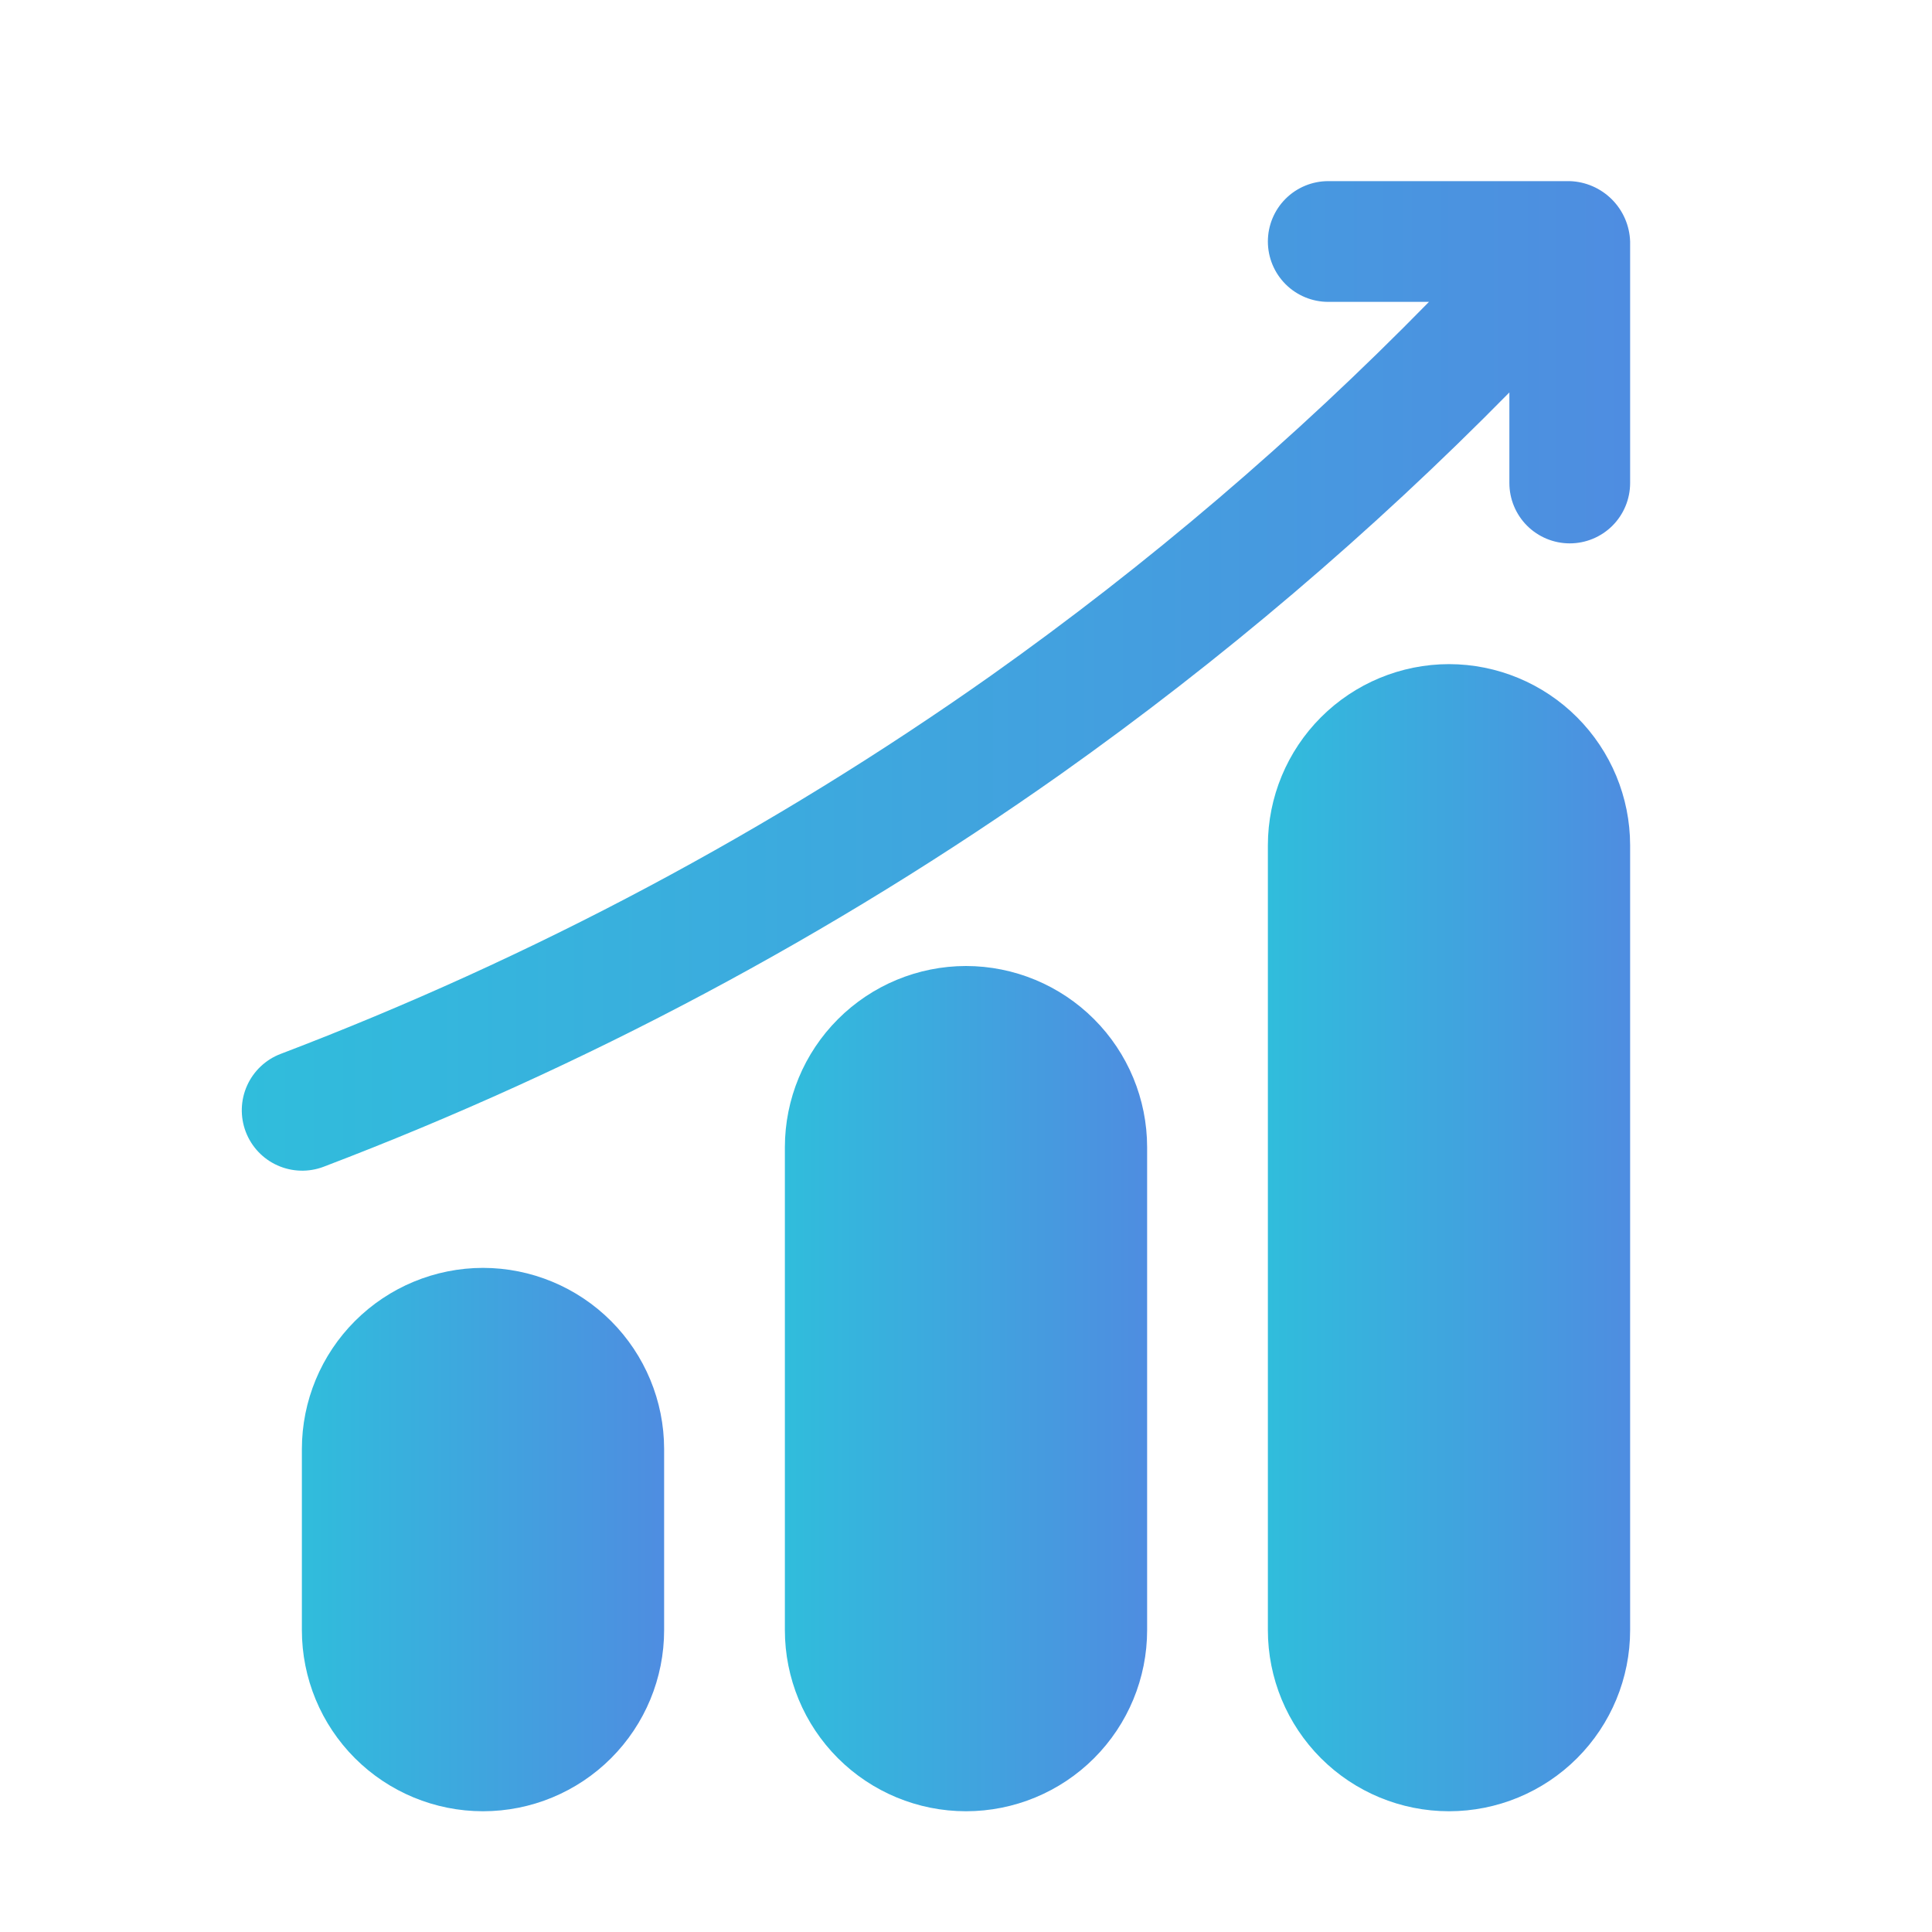
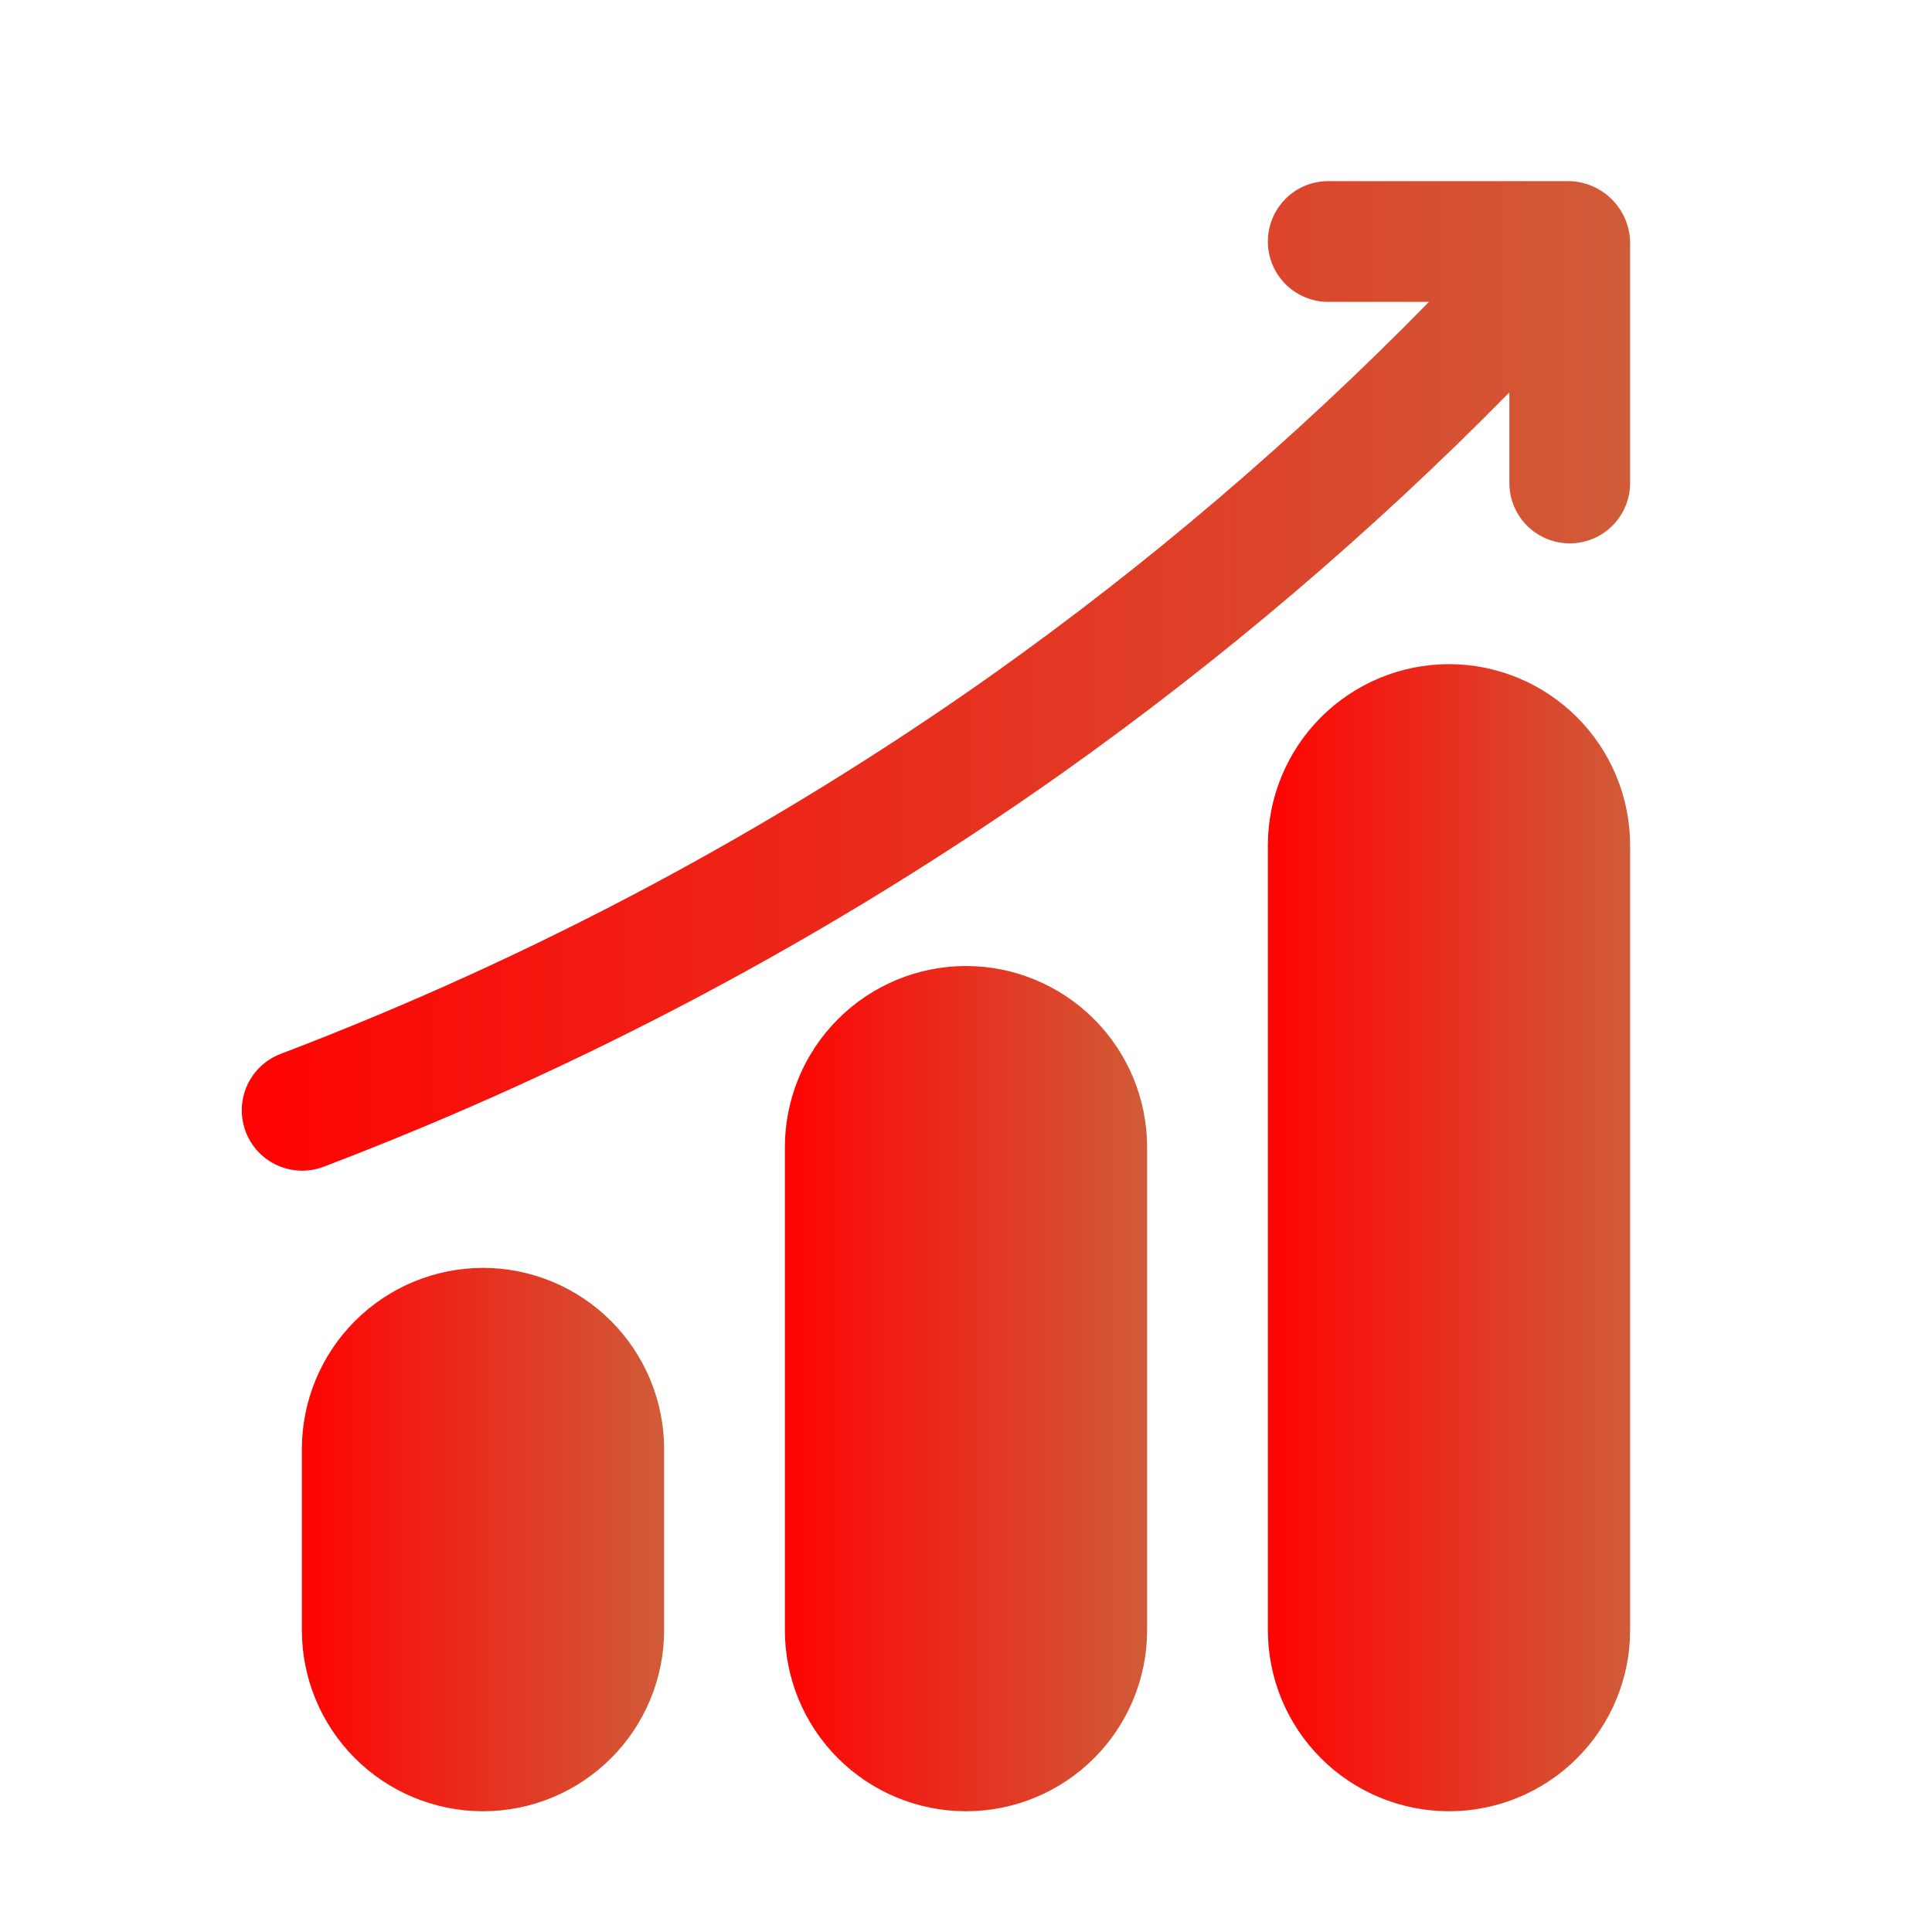
<svg xmlns="http://www.w3.org/2000/svg" width="120" height="120" viewBox="0 0 120 120" fill="none">
  <path d="M30 78.75C27.017 78.753 24.158 79.94 22.049 82.049C19.94 84.158 18.753 87.017 18.75 90V101.25C18.75 104.234 19.935 107.095 22.045 109.205C24.155 111.315 27.016 112.5 30 112.5C32.984 112.5 35.845 111.315 37.955 109.205C40.065 107.095 41.25 104.234 41.25 101.25V90C41.247 87.017 40.06 84.158 37.951 82.049C35.842 79.94 32.983 78.753 30 78.75Z" fill="url(#paint0_linear_20_197)" />
  <path d="M60 60C57.017 60.003 54.158 61.19 52.049 63.299C49.94 65.408 48.753 68.267 48.75 71.25V101.25C48.75 104.234 49.935 107.095 52.045 109.205C54.155 111.315 57.016 112.5 60 112.5C62.984 112.5 65.845 111.315 67.955 109.205C70.065 107.095 71.25 104.234 71.25 101.25V71.25C71.247 68.267 70.06 65.408 67.951 63.299C65.842 61.19 62.983 60.003 60 60Z" fill="url(#paint1_linear_20_197)" />
  <path d="M90 41.25C87.017 41.253 84.158 42.44 82.049 44.549C79.94 46.658 78.753 49.517 78.75 52.5V101.25C78.75 104.234 79.935 107.095 82.045 109.205C84.155 111.315 87.016 112.5 90 112.5C92.984 112.5 95.845 111.315 97.955 109.205C100.065 107.095 101.25 104.234 101.25 101.25V52.5C101.247 49.517 100.06 46.658 97.951 44.549C95.842 42.44 92.983 41.253 90 41.25Z" fill="url(#paint2_linear_20_197)" />
  <path d="M97.5 11.25H82.5C81.505 11.25 80.552 11.645 79.848 12.348C79.145 13.052 78.75 14.005 78.75 15C78.75 15.995 79.145 16.948 79.848 17.652C80.552 18.355 81.505 18.75 82.5 18.75H88.756C80.41 27.275 71.317 35.036 61.586 41.938C47.913 51.599 33.079 59.501 17.433 65.459C16.504 65.812 15.753 66.521 15.346 67.429C14.939 68.336 14.91 69.368 15.264 70.298C15.618 71.227 16.326 71.978 17.234 72.385C18.142 72.792 19.174 72.822 20.103 72.468C36.337 66.287 51.728 58.087 65.914 48.062C75.873 41.002 85.188 33.075 93.75 24.375V30C93.75 30.995 94.145 31.948 94.848 32.652C95.552 33.355 96.505 33.75 97.5 33.75C98.495 33.75 99.448 33.355 100.152 32.652C100.855 31.948 101.25 30.995 101.25 30V15C101.218 14.015 100.813 13.08 100.116 12.384C99.42 11.687 98.484 11.282 97.5 11.25Z" fill="url(#paint3_linear_20_197)" />
  <defs>
    <linearGradient id="paint0_linear_20_197" x1="18.75" y1="95.625" x2="43.101" y2="95.625" gradientUnits="userSpaceOnUse">
-       <stop stop-color="#30BDDC" />
-       <stop offset="1" stop-color="#5189E1" />
+       <stop stop-color="#ff0303" />
+       <stop offset="1" stop-color="#cc633d" />
    </linearGradient>
    <linearGradient id="paint1_linear_20_197" x1="48.75" y1="86.25" x2="73.101" y2="86.25" gradientUnits="userSpaceOnUse">
-       <stop stop-color="#30BDDC" />
-       <stop offset="1" stop-color="#5189E1" />
+       <stop stop-color="#ff0303" />
+       <stop offset="1" stop-color="#cc633d" />
    </linearGradient>
    <linearGradient id="paint2_linear_20_197" x1="78.75" y1="76.875" x2="103.101" y2="76.875" gradientUnits="userSpaceOnUse">
-       <stop stop-color="#30BDDC" />
-       <stop offset="1" stop-color="#5189E1" />
+       <stop stop-color="#ff0303" />
+       <stop offset="1" stop-color="#cc633d" />
    </linearGradient>
    <linearGradient id="paint3_linear_20_197" x1="15.018" y1="41.982" x2="108.346" y2="41.982" gradientUnits="userSpaceOnUse">
-       <stop stop-color="#30BDDC" />
-       <stop offset="1" stop-color="#5189E1" />
+       <stop stop-color="#ff0303" />
+       <stop offset="1" stop-color="#cc633d" />
    </linearGradient>
  </defs>
</svg>
